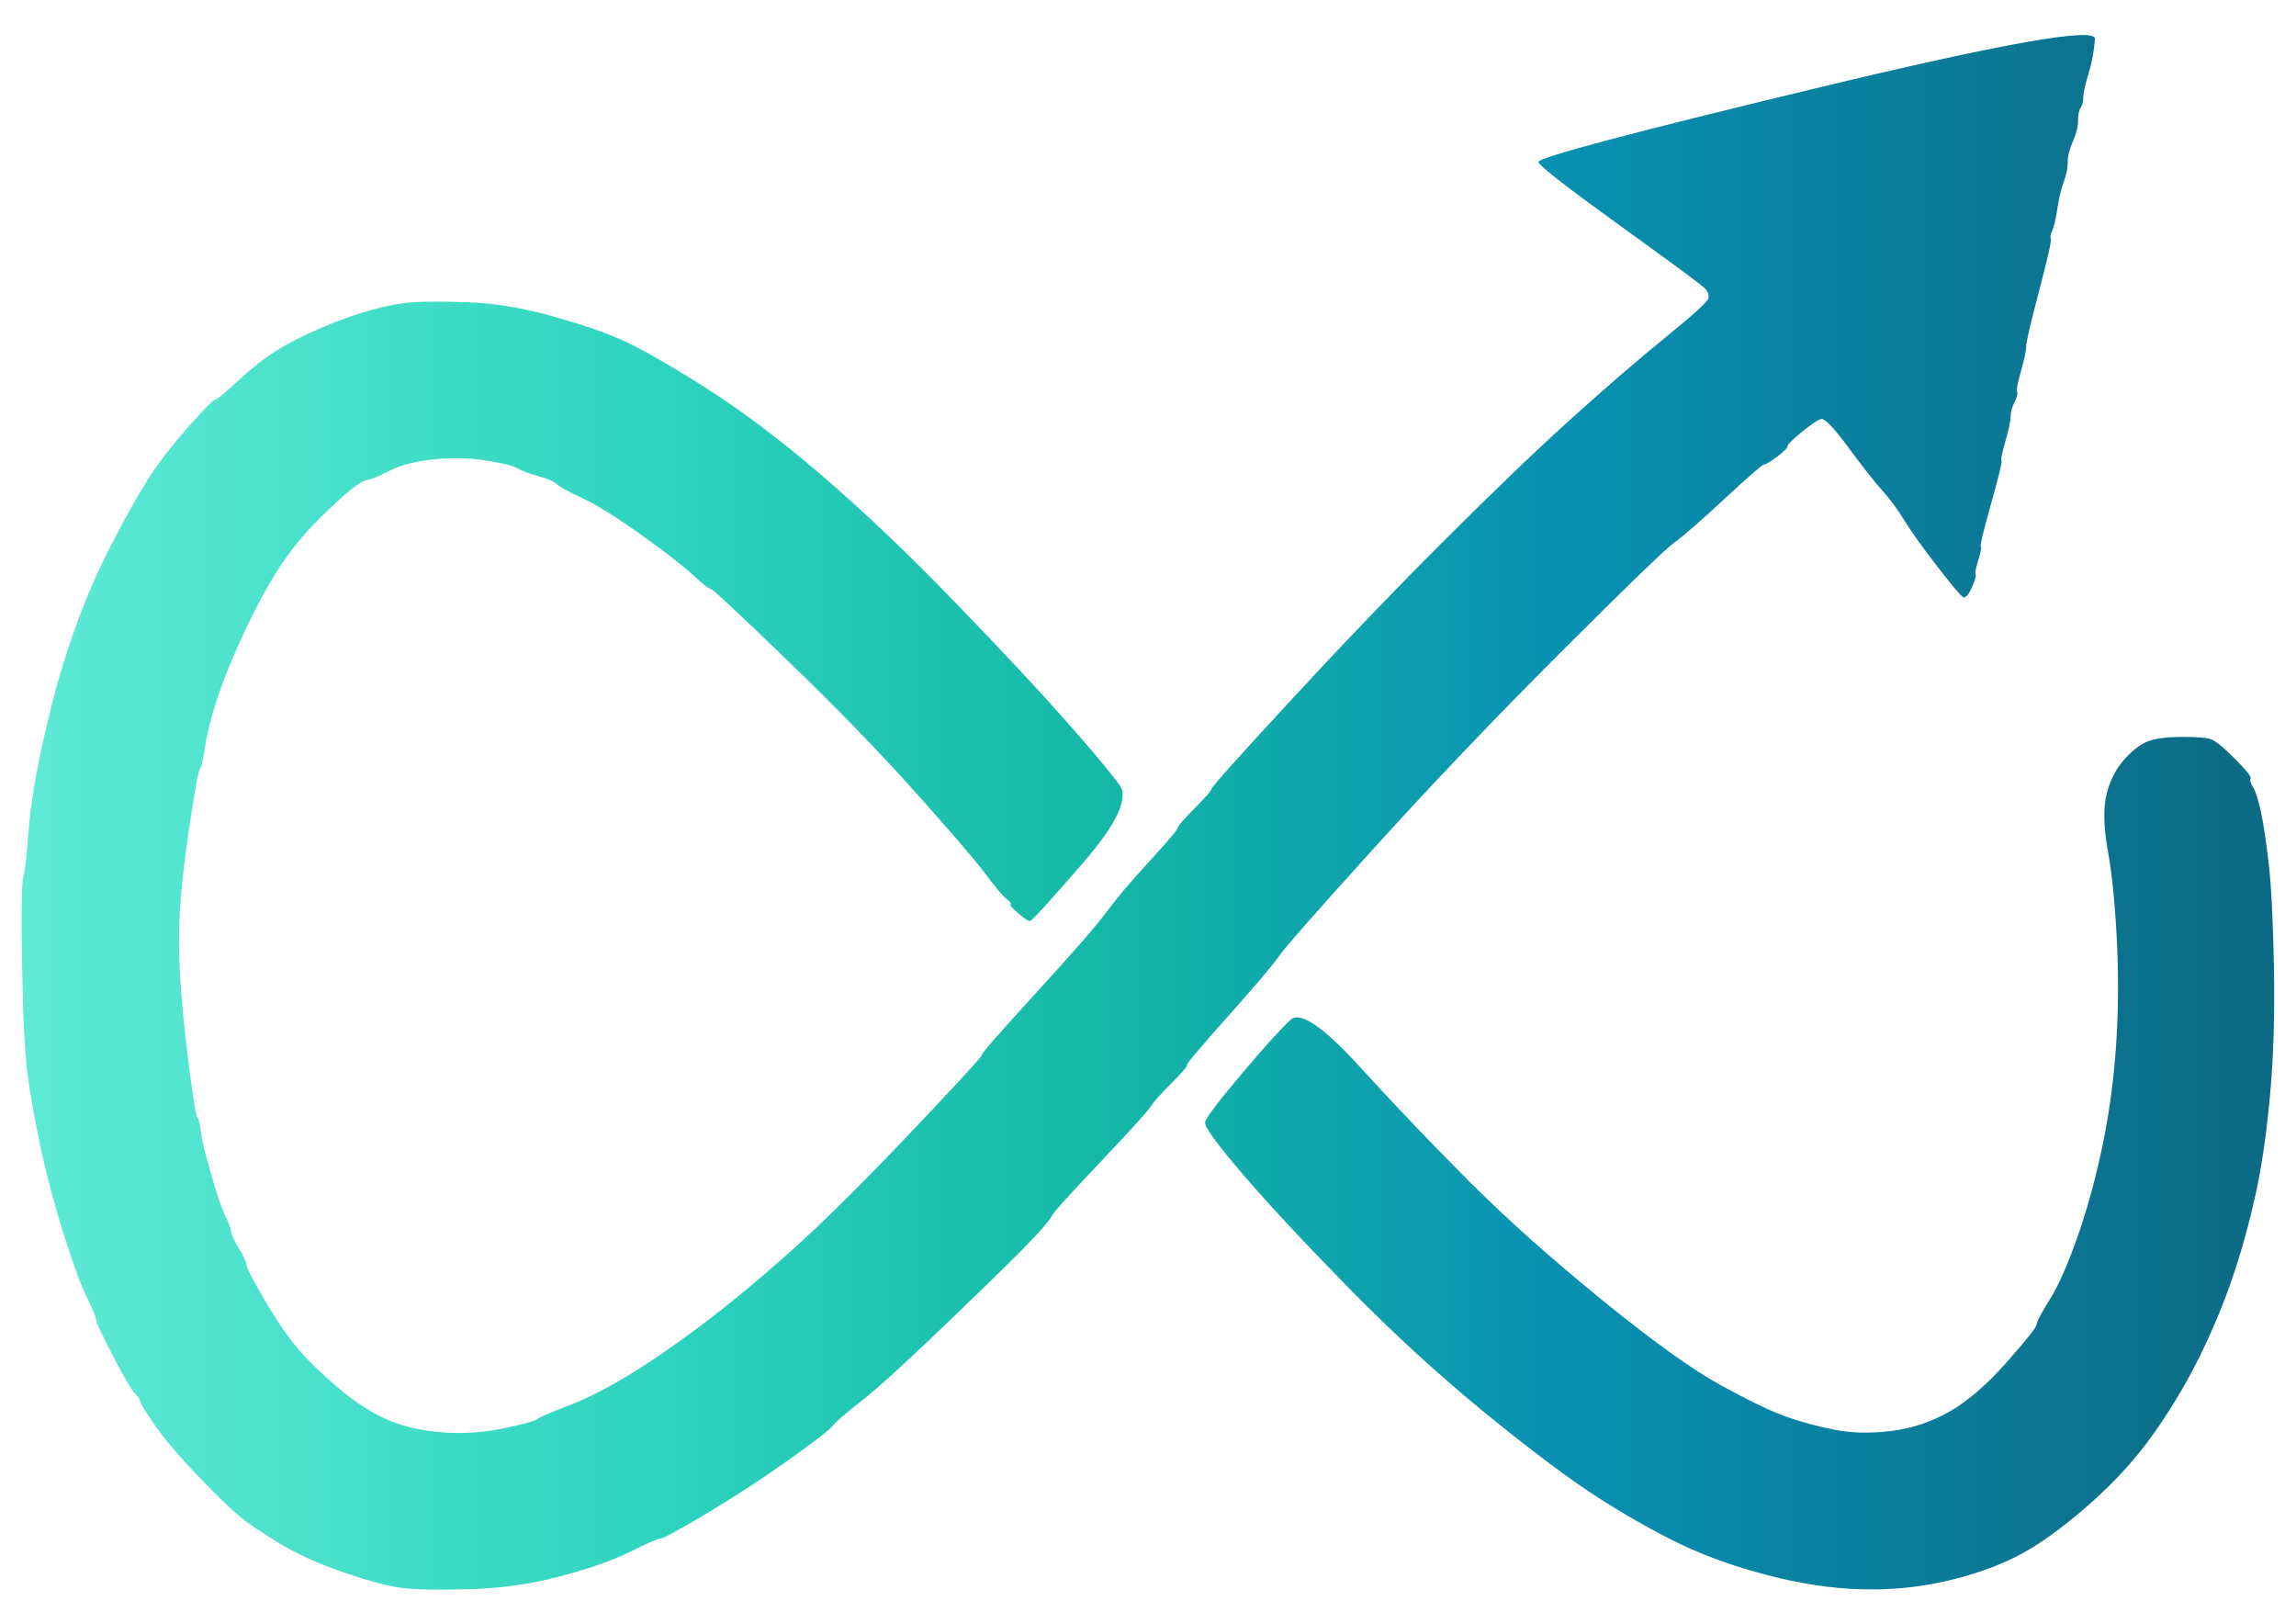
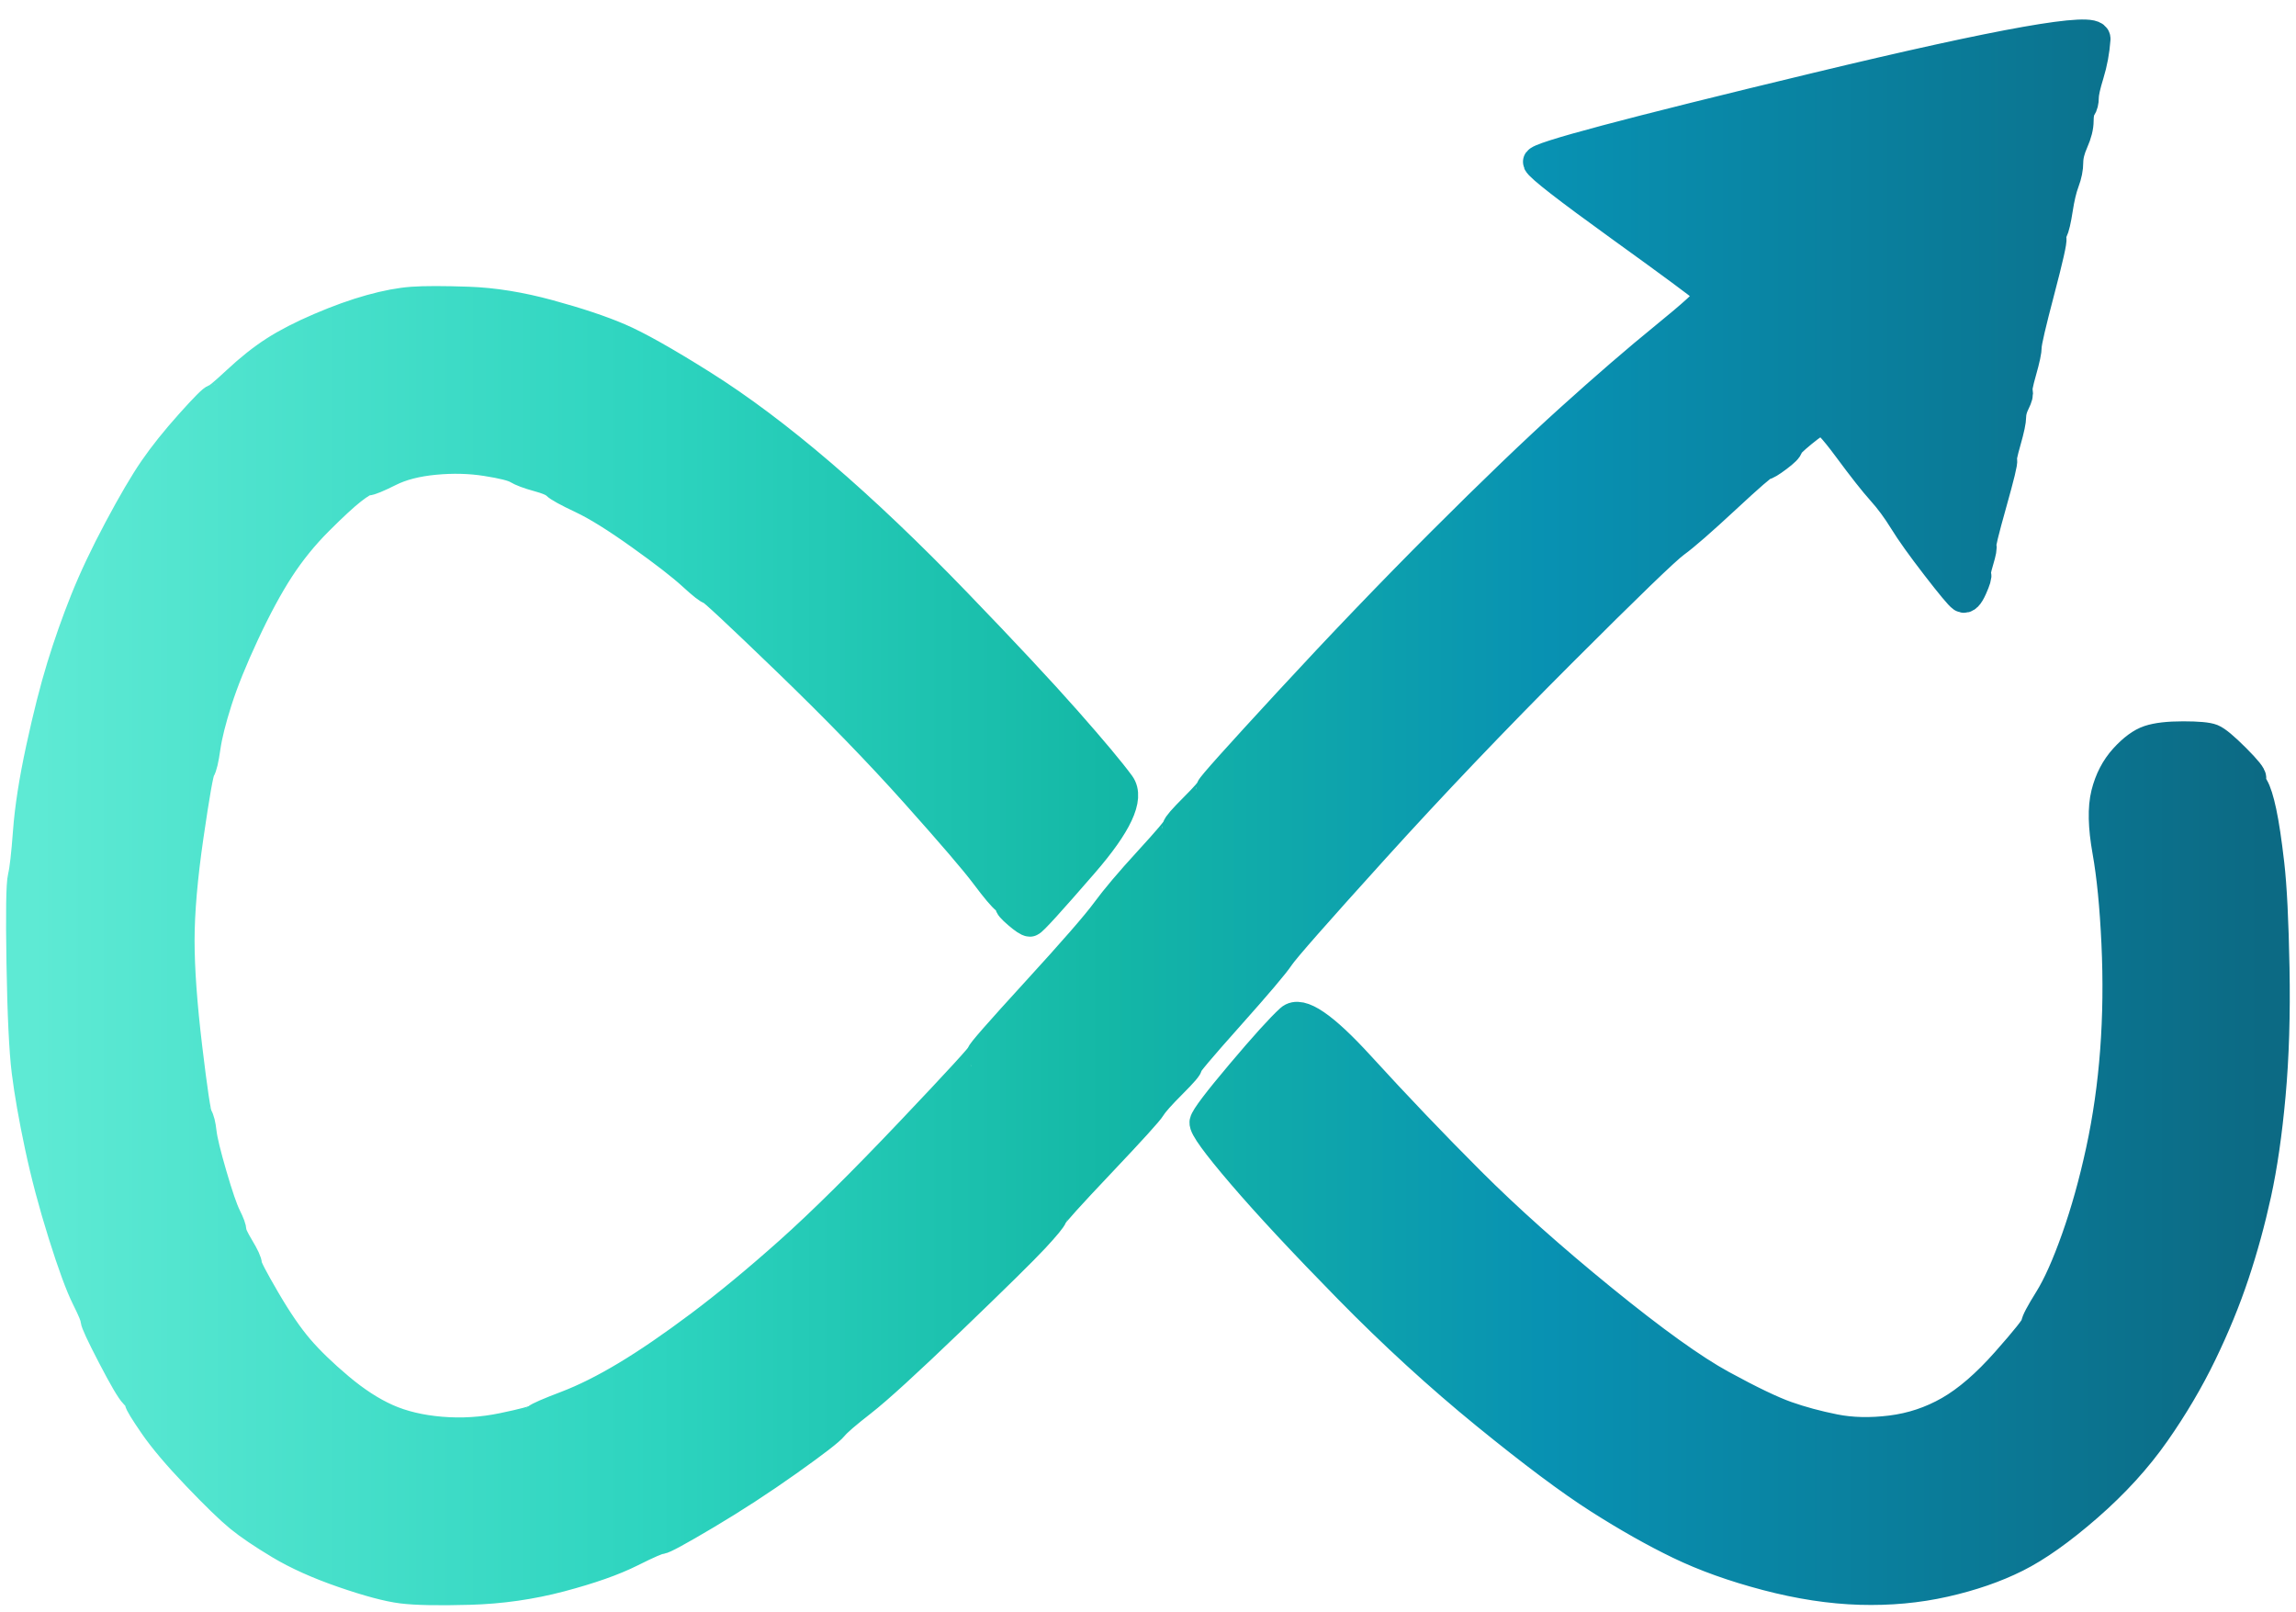
<svg xmlns="http://www.w3.org/2000/svg" viewBox="0 0 885 621">
  <defs>
    <linearGradient id="g" x1="0" y1="0.5" x2="1" y2="0.5">
      <stop offset="0%" stop-color="#5eead4" />
      <stop offset="28%" stop-color="#2dd4bf" />
      <stop offset="48%" stop-color="#14b8a6" />
      <stop offset="68%" stop-color="#0891b2" />
      <stop offset="100%" stop-color="#0c6a84" />
    </linearGradient>
  </defs>
-   <path d="M 807.5,15.0 Q 808.0,8.0 700.0,34.0 Q 592.0,60.0 593.0,62.5 Q 594.0,65.0 624.5,87.0 Q 655.0,109.0 657.0,111.0 Q 659.0,113.0 658.5,115.0 Q 658.0,117.0 642.0,130.0 Q 626.0,143.0 605.5,161.5 Q 585.0,180.0 556.0,209.0 Q 527.0,238.0 497.0,270.5 Q 467.0,303.0 467.0,304.0 Q 467.0,305.0 460.5,311.5 Q 454.0,318.0 454.0,319.0 Q 454.0,320.0 443.0,332.0 Q 432.0,344.0 426.5,351.5 Q 421.0,359.0 399.5,382.5 Q 378.0,406.0 378.5,406.5 Q 379.0,407.0 351.0,436.5 Q 323.0,466.0 304.5,482.5 Q 286.0,499.0 270.0,511.0 Q 254.0,523.0 241.5,530.5 Q 229.0,538.0 218.5,542.0 Q 208.0,546.0 207.0,547.0 Q 206.0,548.0 194.0,550.5 Q 182.0,553.0 170.0,552.0 Q 158.0,551.0 149.0,547.0 Q 140.0,543.0 130.5,535.0 Q 121.0,527.0 115.0,520.0 Q 109.0,513.0 102.0,501.0 Q 95.0,489.0 95.0,487.5 Q 95.0,486.0 92.0,481.0 Q 89.0,476.0 89.0,474.5 Q 89.0,473.0 87.0,469.0 Q 85.0,465.0 81.5,453.0 Q 78.0,441.0 77.5,436.5 Q 77.0,432.0 76.0,430.5 Q 75.0,429.0 72.0,404.0 Q 69.0,379.0 69.0,362.5 Q 69.0,346.0 72.5,322.0 Q 76.0,298.0 77.0,296.5 Q 78.0,295.0 79.0,288.0 Q 80.0,281.0 83.5,270.0 Q 87.0,259.0 94.0,244.0 Q 101.0,229.0 107.5,219.0 Q 114.0,209.0 122.5,200.5 Q 131.0,192.0 135.5,188.5 Q 140.0,185.0 141.5,185.0 Q 143.0,185.0 150.0,181.5 Q 157.0,178.0 167.5,177.0 Q 178.0,176.0 187.5,177.5 Q 197.0,179.0 199.5,180.5 Q 202.0,182.0 207.5,183.5 Q 213.0,185.0 214.5,186.5 Q 216.0,188.0 224.5,192.0 Q 233.0,196.0 247.0,206.0 Q 261.0,216.0 267.0,221.5 Q 273.0,227.0 274.0,227.0 Q 275.0,227.0 303.5,254.5 Q 332.0,282.0 353.0,305.5 Q 374.0,329.0 380.0,337.0 Q 386.0,345.0 388.0,346.5 Q 390.0,348.0 389.5,348.5 Q 389.0,349.0 392.5,352.0 Q 396.0,355.0 397.0,355.0 Q 398.0,355.0 417.5,332.5 Q 437.0,310.0 431.5,302.5 Q 426.0,295.0 411.0,278.0 Q 396.0,261.0 368.5,232.5 Q 341.0,204.0 316.5,183.0 Q 292.0,162.0 270.5,148.5 Q 249.0,135.0 238.5,130.5 Q 228.0,126.0 211.5,121.5 Q 195.0,117.0 180.5,116.5 Q 166.0,116.0 159.0,116.5 Q 152.0,117.0 143.0,119.5 Q 134.0,122.0 123.5,126.5 Q 113.0,131.0 106.0,135.5 Q 99.0,140.0 91.5,147.0 Q 84.0,154.0 83.0,154.0 Q 82.0,154.0 73.5,163.5 Q 65.0,173.0 59.5,181.0 Q 54.0,189.0 46.0,204.0 Q 38.0,219.0 33.0,231.5 Q 28.0,244.0 24.0,257.0 Q 20.0,270.0 16.0,288.5 Q 12.0,307.0 11.0,320.5 Q 10.0,334.0 9.0,338.0 Q 8.0,342.0 8.5,371.5 Q 9.0,401.0 10.5,413.0 Q 12.0,425.0 15.5,441.5 Q 19.0,458.0 24.5,475.5 Q 30.0,493.0 33.5,500.0 Q 37.0,507.0 37.0,508.5 Q 37.0,510.0 43.5,522.5 Q 50.0,535.0 52.0,537.0 Q 54.0,539.0 54.0,540.0 Q 54.0,541.0 59.5,549.0 Q 65.0,557.0 76.0,568.5 Q 87.0,580.0 92.5,584.5 Q 98.0,589.0 108.0,595.0 Q 118.0,601.0 132.5,606.0 Q 147.0,611.0 155.0,612.0 Q 163.0,613.0 181.0,612.5 Q 199.0,612.0 216.0,607.5 Q 233.0,603.0 243.0,598.0 Q 253.0,593.0 254.5,593.0 Q 256.0,593.0 272.0,583.5 Q 288.0,574.0 303.5,563.0 Q 319.0,552.0 321.0,549.5 Q 323.0,547.0 332.0,540.0 Q 341.0,533.0 366.5,508.5 Q 392.0,484.0 398.5,477.0 Q 405.0,470.0 405.5,468.5 Q 406.0,467.0 424.0,448.0 Q 442.0,429.0 443.5,426.5 Q 445.0,424.0 451.5,417.5 Q 458.0,411.0 457.5,410.5 Q 457.0,410.0 473.5,391.5 Q 490.0,373.0 493.0,368.5 Q 496.0,364.0 529.5,327.0 Q 563.0,290.0 601.5,251.5 Q 640.0,213.0 645.5,209.0 Q 651.0,205.0 665.0,192.0 Q 679.0,179.0 680.0,179.0 Q 681.0,179.0 685.0,176.0 Q 689.0,173.0 689.0,172.0 Q 689.0,171.0 694.5,166.5 Q 700.0,162.0 702.0,161.5 Q 704.0,161.0 712.5,172.5 Q 721.0,184.0 725.5,189.0 Q 730.0,194.0 734.0,200.5 Q 738.0,207.0 746.5,218.0 Q 755.0,229.0 756.5,230.0 Q 758.0,231.0 760.0,226.5 Q 762.0,222.0 761.5,221.5 Q 761.0,221.0 762.5,216.0 Q 764.0,211.0 763.5,210.5 Q 763.0,210.0 767.5,194.0 Q 772.0,178.0 771.5,177.5 Q 771.0,177.0 773.0,170.0 Q 775.0,163.0 775.0,160.5 Q 775.0,158.0 776.5,155.0 Q 778.0,152.0 777.5,151.0 Q 777.0,150.0 779.0,143.0 Q 781.0,136.0 781.0,133.5 Q 781.0,131.0 786.0,112.0 Q 791.0,93.0 790.5,92.0 Q 790.0,91.0 791.0,89.0 Q 792.0,87.0 793.0,80.5 Q 794.0,74.0 795.5,70.0 Q 797.0,66.0 797.0,62.5 Q 797.0,59.0 799.0,54.5 Q 801.0,50.0 801.0,46.5 Q 801.0,43.0 802.0,41.5 Q 803.0,40.0 803.0,37.5 Q 803.0,35.0 805.0,28.5 Q 807.0,22.0 807.5,15.0 Z M 867.5,300.0 Q 868.0,299.0 861.5,292.5 Q 855.0,286.0 852.5,285.0 Q 850.0,284.0 841.5,284.0 Q 833.0,284.0 828.5,285.5 Q 824.0,287.0 819.0,292.5 Q 814.0,298.0 812.0,306.0 Q 810.0,314.0 812.5,328.0 Q 815.0,342.0 816.0,363.5 Q 817.0,385.0 815.5,405.0 Q 814.0,425.0 810.0,443.5 Q 806.0,462.0 800.5,477.5 Q 795.0,493.0 790.0,501.0 Q 785.0,509.0 785.0,510.5 Q 785.0,512.0 773.5,525.0 Q 762.0,538.0 751.5,544.0 Q 741.0,550.0 729.0,551.5 Q 717.0,553.0 707.0,551.0 Q 697.0,549.0 688.5,546.0 Q 680.0,543.0 663.5,534.0 Q 647.0,525.0 617.5,501.0 Q 588.0,477.0 566.5,455.5 Q 545.0,434.0 524.0,411.0 Q 503.0,388.0 497.5,393.0 Q 492.0,398.0 478.5,414.0 Q 465.0,430.0 464.5,432.5 Q 464.0,435.0 479.0,452.5 Q 494.0,470.0 520.0,496.5 Q 546.0,523.0 573.0,545.0 Q 600.0,567.0 616.5,577.5 Q 633.0,588.0 647.5,595.0 Q 662.0,602.0 681.0,607.0 Q 700.0,612.0 717.0,612.5 Q 734.0,613.0 749.5,609.5 Q 765.0,606.0 777.0,600.0 Q 789.0,594.0 804.5,580.5 Q 820.0,567.0 830.5,552.0 Q 841.0,537.0 848.5,521.5 Q 856.0,506.0 861.0,491.0 Q 866.0,476.0 869.5,460.0 Q 873.0,444.0 875.0,422.0 Q 877.0,400.0 876.5,373.0 Q 876.0,346.0 874.5,333.0 Q 873.0,320.0 871.5,313.0 Q 870.0,306.0 868.5,303.5 Q 867.0,301.0 867.5,300.0 Z" fill="url(#g)" fill-rule="evenodd" />
+   <path d="M 807.5,15.0 Q 808.0,8.0 700.0,34.0 Q 592.0,60.0 593.0,62.5 Q 594.0,65.0 624.5,87.0 Q 655.0,109.0 657.0,111.0 Q 659.0,113.0 658.5,115.0 Q 658.0,117.0 642.0,130.0 Q 626.0,143.0 605.5,161.5 Q 585.0,180.0 556.0,209.0 Q 527.0,238.0 497.0,270.5 Q 467.0,303.0 467.0,304.0 Q 467.0,305.0 460.5,311.5 Q 454.0,318.0 454.0,319.0 Q 454.0,320.0 443.0,332.0 Q 432.0,344.0 426.5,351.5 Q 421.0,359.0 399.5,382.5 Q 378.0,406.0 378.5,406.5 Q 379.0,407.0 351.0,436.5 Q 323.0,466.0 304.5,482.5 Q 286.0,499.0 270.0,511.0 Q 254.0,523.0 241.5,530.5 Q 229.0,538.0 218.5,542.0 Q 208.0,546.0 207.0,547.0 Q 206.0,548.0 194.0,550.5 Q 182.0,553.0 170.0,552.0 Q 158.0,551.0 149.0,547.0 Q 140.0,543.0 130.5,535.0 Q 121.0,527.0 115.0,520.0 Q 109.0,513.0 102.0,501.0 Q 95.0,489.0 95.0,487.5 Q 95.0,486.0 92.0,481.0 Q 89.0,476.0 89.0,474.5 Q 89.0,473.0 87.0,469.0 Q 85.0,465.0 81.5,453.0 Q 78.0,441.0 77.5,436.5 Q 77.0,432.0 76.0,430.5 Q 75.0,429.0 72.0,404.0 Q 69.0,379.0 69.0,362.5 Q 69.0,346.0 72.5,322.0 Q 76.0,298.0 77.0,296.5 Q 78.0,295.0 79.0,288.0 Q 80.0,281.0 83.5,270.0 Q 87.0,259.0 94.0,244.0 Q 101.0,229.0 107.5,219.0 Q 114.0,209.0 122.5,200.5 Q 131.0,192.0 135.5,188.5 Q 140.0,185.0 141.5,185.0 Q 143.0,185.0 150.0,181.5 Q 157.0,178.0 167.5,177.0 Q 178.0,176.0 187.5,177.5 Q 197.0,179.0 199.5,180.5 Q 202.0,182.0 207.5,183.5 Q 213.0,185.0 214.5,186.5 Q 216.0,188.0 224.5,192.0 Q 233.0,196.0 247.0,206.0 Q 261.0,216.0 267.0,221.5 Q 273.0,227.0 274.0,227.0 Q 275.0,227.0 303.5,254.5 Q 332.0,282.0 353.0,305.5 Q 374.0,329.0 380.0,337.0 Q 386.0,345.0 388.0,346.5 Q 390.0,348.0 389.5,348.5 Q 389.0,349.0 392.5,352.0 Q 396.0,355.0 397.0,355.0 Q 398.0,355.0 417.5,332.5 Q 437.0,310.0 431.5,302.5 Q 426.0,295.0 411.0,278.0 Q 396.0,261.0 368.5,232.5 Q 341.0,204.0 316.5,183.0 Q 292.0,162.0 270.5,148.5 Q 249.0,135.0 238.5,130.5 Q 228.0,126.0 211.5,121.5 Q 195.0,117.0 180.5,116.5 Q 166.0,116.0 159.0,116.5 Q 152.0,117.0 143.0,119.5 Q 134.0,122.0 123.5,126.5 Q 113.0,131.0 106.0,135.5 Q 99.0,140.0 91.5,147.0 Q 84.0,154.0 83.0,154.0 Q 82.0,154.0 73.5,163.5 Q 65.0,173.0 59.5,181.0 Q 54.0,189.0 46.0,204.0 Q 38.0,219.0 33.0,231.5 Q 28.0,244.0 24.0,257.0 Q 20.0,270.0 16.0,288.5 Q 12.0,307.0 11.0,320.5 Q 10.0,334.0 9.0,338.0 Q 8.0,342.0 8.5,371.5 Q 9.0,401.0 10.5,413.0 Q 12.0,425.0 15.5,441.5 Q 19.0,458.0 24.5,475.5 Q 30.0,493.0 33.5,500.0 Q 37.0,507.0 37.0,508.5 Q 37.0,510.0 43.5,522.5 Q 50.0,535.0 52.0,537.0 Q 54.0,539.0 54.0,540.0 Q 54.0,541.0 59.5,549.0 Q 65.0,557.0 76.0,568.5 Q 87.0,580.0 92.5,584.5 Q 98.0,589.0 108.0,595.0 Q 118.0,601.0 132.5,606.0 Q 147.0,611.0 155.0,612.0 Q 163.0,613.0 181.0,612.5 Q 199.0,612.0 216.0,607.5 Q 233.0,603.0 243.0,598.0 Q 253.0,593.0 254.5,593.0 Q 256.0,593.0 272.0,583.5 Q 288.0,574.0 303.5,563.0 Q 319.0,552.0 321.0,549.5 Q 323.0,547.0 332.0,540.0 Q 341.0,533.0 366.5,508.5 Q 392.0,484.0 398.5,477.0 Q 405.0,470.0 405.5,468.5 Q 406.0,467.0 424.0,448.0 Q 442.0,429.0 443.5,426.5 Q 445.0,424.0 451.5,417.5 Q 458.0,411.0 457.5,410.5 Q 457.0,410.0 473.5,391.5 Q 490.0,373.0 493.0,368.5 Q 496.0,364.0 529.5,327.0 Q 563.0,290.0 601.5,251.5 Q 640.0,213.0 645.5,209.0 Q 651.0,205.0 665.0,192.0 Q 679.0,179.0 680.0,179.0 Q 681.0,179.0 685.0,176.0 Q 689.0,173.0 689.0,172.0 Q 689.0,171.0 694.5,166.5 Q 700.0,162.0 702.0,161.5 Q 704.0,161.0 712.5,172.5 Q 721.0,184.0 725.5,189.0 Q 730.0,194.0 734.0,200.5 Q 738.0,207.0 746.5,218.0 Q 755.0,229.0 756.5,230.0 Q 758.0,231.0 760.0,226.5 Q 762.0,222.0 761.5,221.5 Q 761.0,221.0 762.5,216.0 Q 764.0,211.0 763.5,210.5 Q 763.0,210.0 767.5,194.0 Q 772.0,178.0 771.5,177.5 Q 771.0,177.0 773.0,170.0 Q 775.0,163.0 775.0,160.5 Q 775.0,158.0 776.5,155.0 Q 778.0,152.0 777.5,151.0 Q 777.0,150.0 779.0,143.0 Q 781.0,136.0 781.0,133.5 Q 781.0,131.0 786.0,112.0 Q 791.0,93.0 790.5,92.0 Q 790.0,91.0 791.0,89.0 Q 792.0,87.0 793.0,80.5 Q 794.0,74.0 795.5,70.0 Q 797.0,66.0 797.0,62.5 Q 797.0,59.0 799.0,54.5 Q 801.0,50.0 801.0,46.5 Q 801.0,43.0 802.0,41.5 Q 803.0,40.0 803.0,37.5 Q 803.0,35.0 805.0,28.5 Q 807.0,22.0 807.5,15.0 Z M 867.5,300.0 Q 868.0,299.0 861.5,292.5 Q 855.0,286.0 852.5,285.0 Q 850.0,284.0 841.5,284.0 Q 833.0,284.0 828.5,285.5 Q 824.0,287.0 819.0,292.5 Q 814.0,298.0 812.0,306.0 Q 810.0,314.0 812.5,328.0 Q 815.0,342.0 816.0,363.5 Q 817.0,385.0 815.5,405.0 Q 814.0,425.0 810.0,443.5 Q 806.0,462.0 800.5,477.5 Q 795.0,493.0 790.0,501.0 Q 785.0,509.0 785.0,510.5 Q 785.0,512.0 773.5,525.0 Q 762.0,538.0 751.5,544.0 Q 741.0,550.0 729.0,551.5 Q 717.0,553.0 707.0,551.0 Q 697.0,549.0 688.5,546.0 Q 680.0,543.0 663.5,534.0 Q 647.0,525.0 617.5,501.0 Q 588.0,477.0 566.5,455.5 Q 545.0,434.0 524.0,411.0 Q 503.0,388.0 497.5,393.0 Q 492.0,398.0 478.5,414.0 Q 465.0,430.0 464.5,432.5 Q 464.0,435.0 479.0,452.5 Q 494.0,470.0 520.0,496.5 Q 546.0,523.0 573.0,545.0 Q 600.0,567.0 616.5,577.5 Q 633.0,588.0 647.5,595.0 Q 662.0,602.0 681.0,607.0 Q 700.0,612.0 717.0,612.5 Q 734.0,613.0 749.5,609.5 Q 765.0,606.0 777.0,600.0 Q 789.0,594.0 804.5,580.5 Q 820.0,567.0 830.5,552.0 Q 841.0,537.0 848.5,521.5 Q 856.0,506.0 861.0,491.0 Q 866.0,476.0 869.5,460.0 Q 873.0,444.0 875.0,422.0 Q 877.0,400.0 876.5,373.0 Q 876.0,346.0 874.5,333.0 Q 873.0,320.0 871.5,313.0 Q 870.0,306.0 868.5,303.5 Q 867.0,301.0 867.5,300.0 Z" fill="url(#g)" stroke="url(#g)" stroke-width="12" stroke-linejoin="round" stroke-linecap="round" fill-rule="evenodd" />
</svg>
